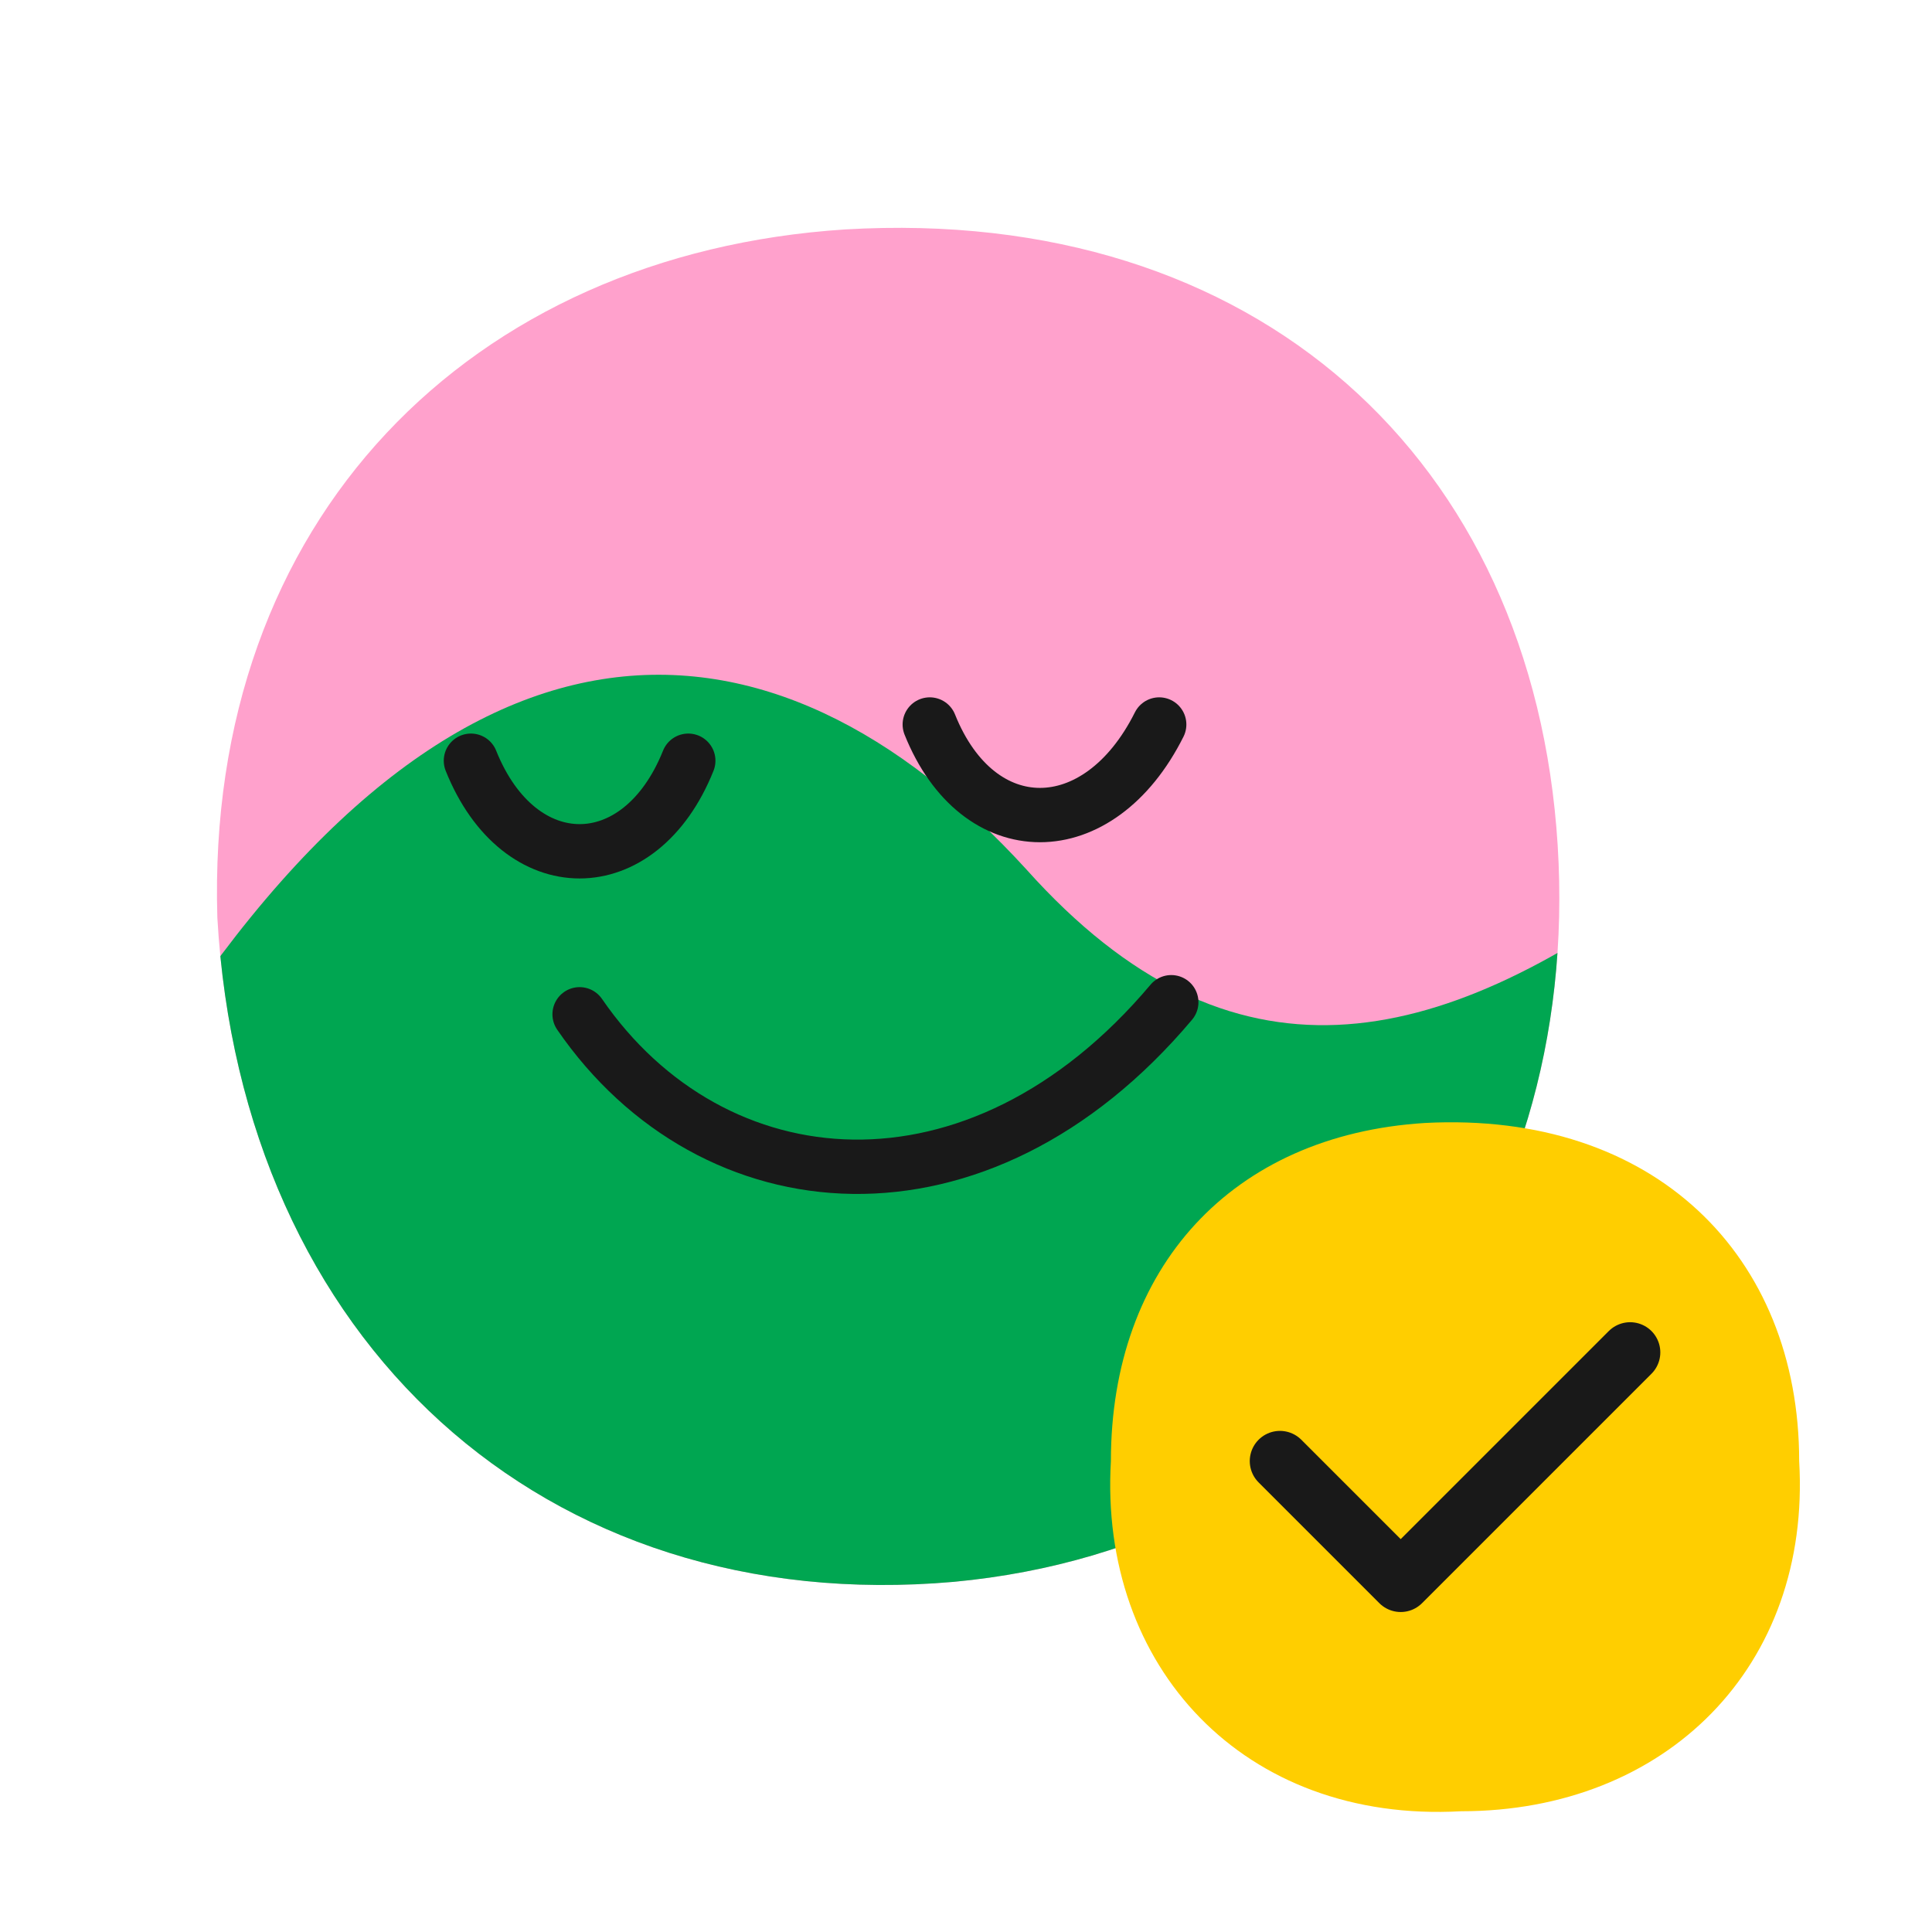
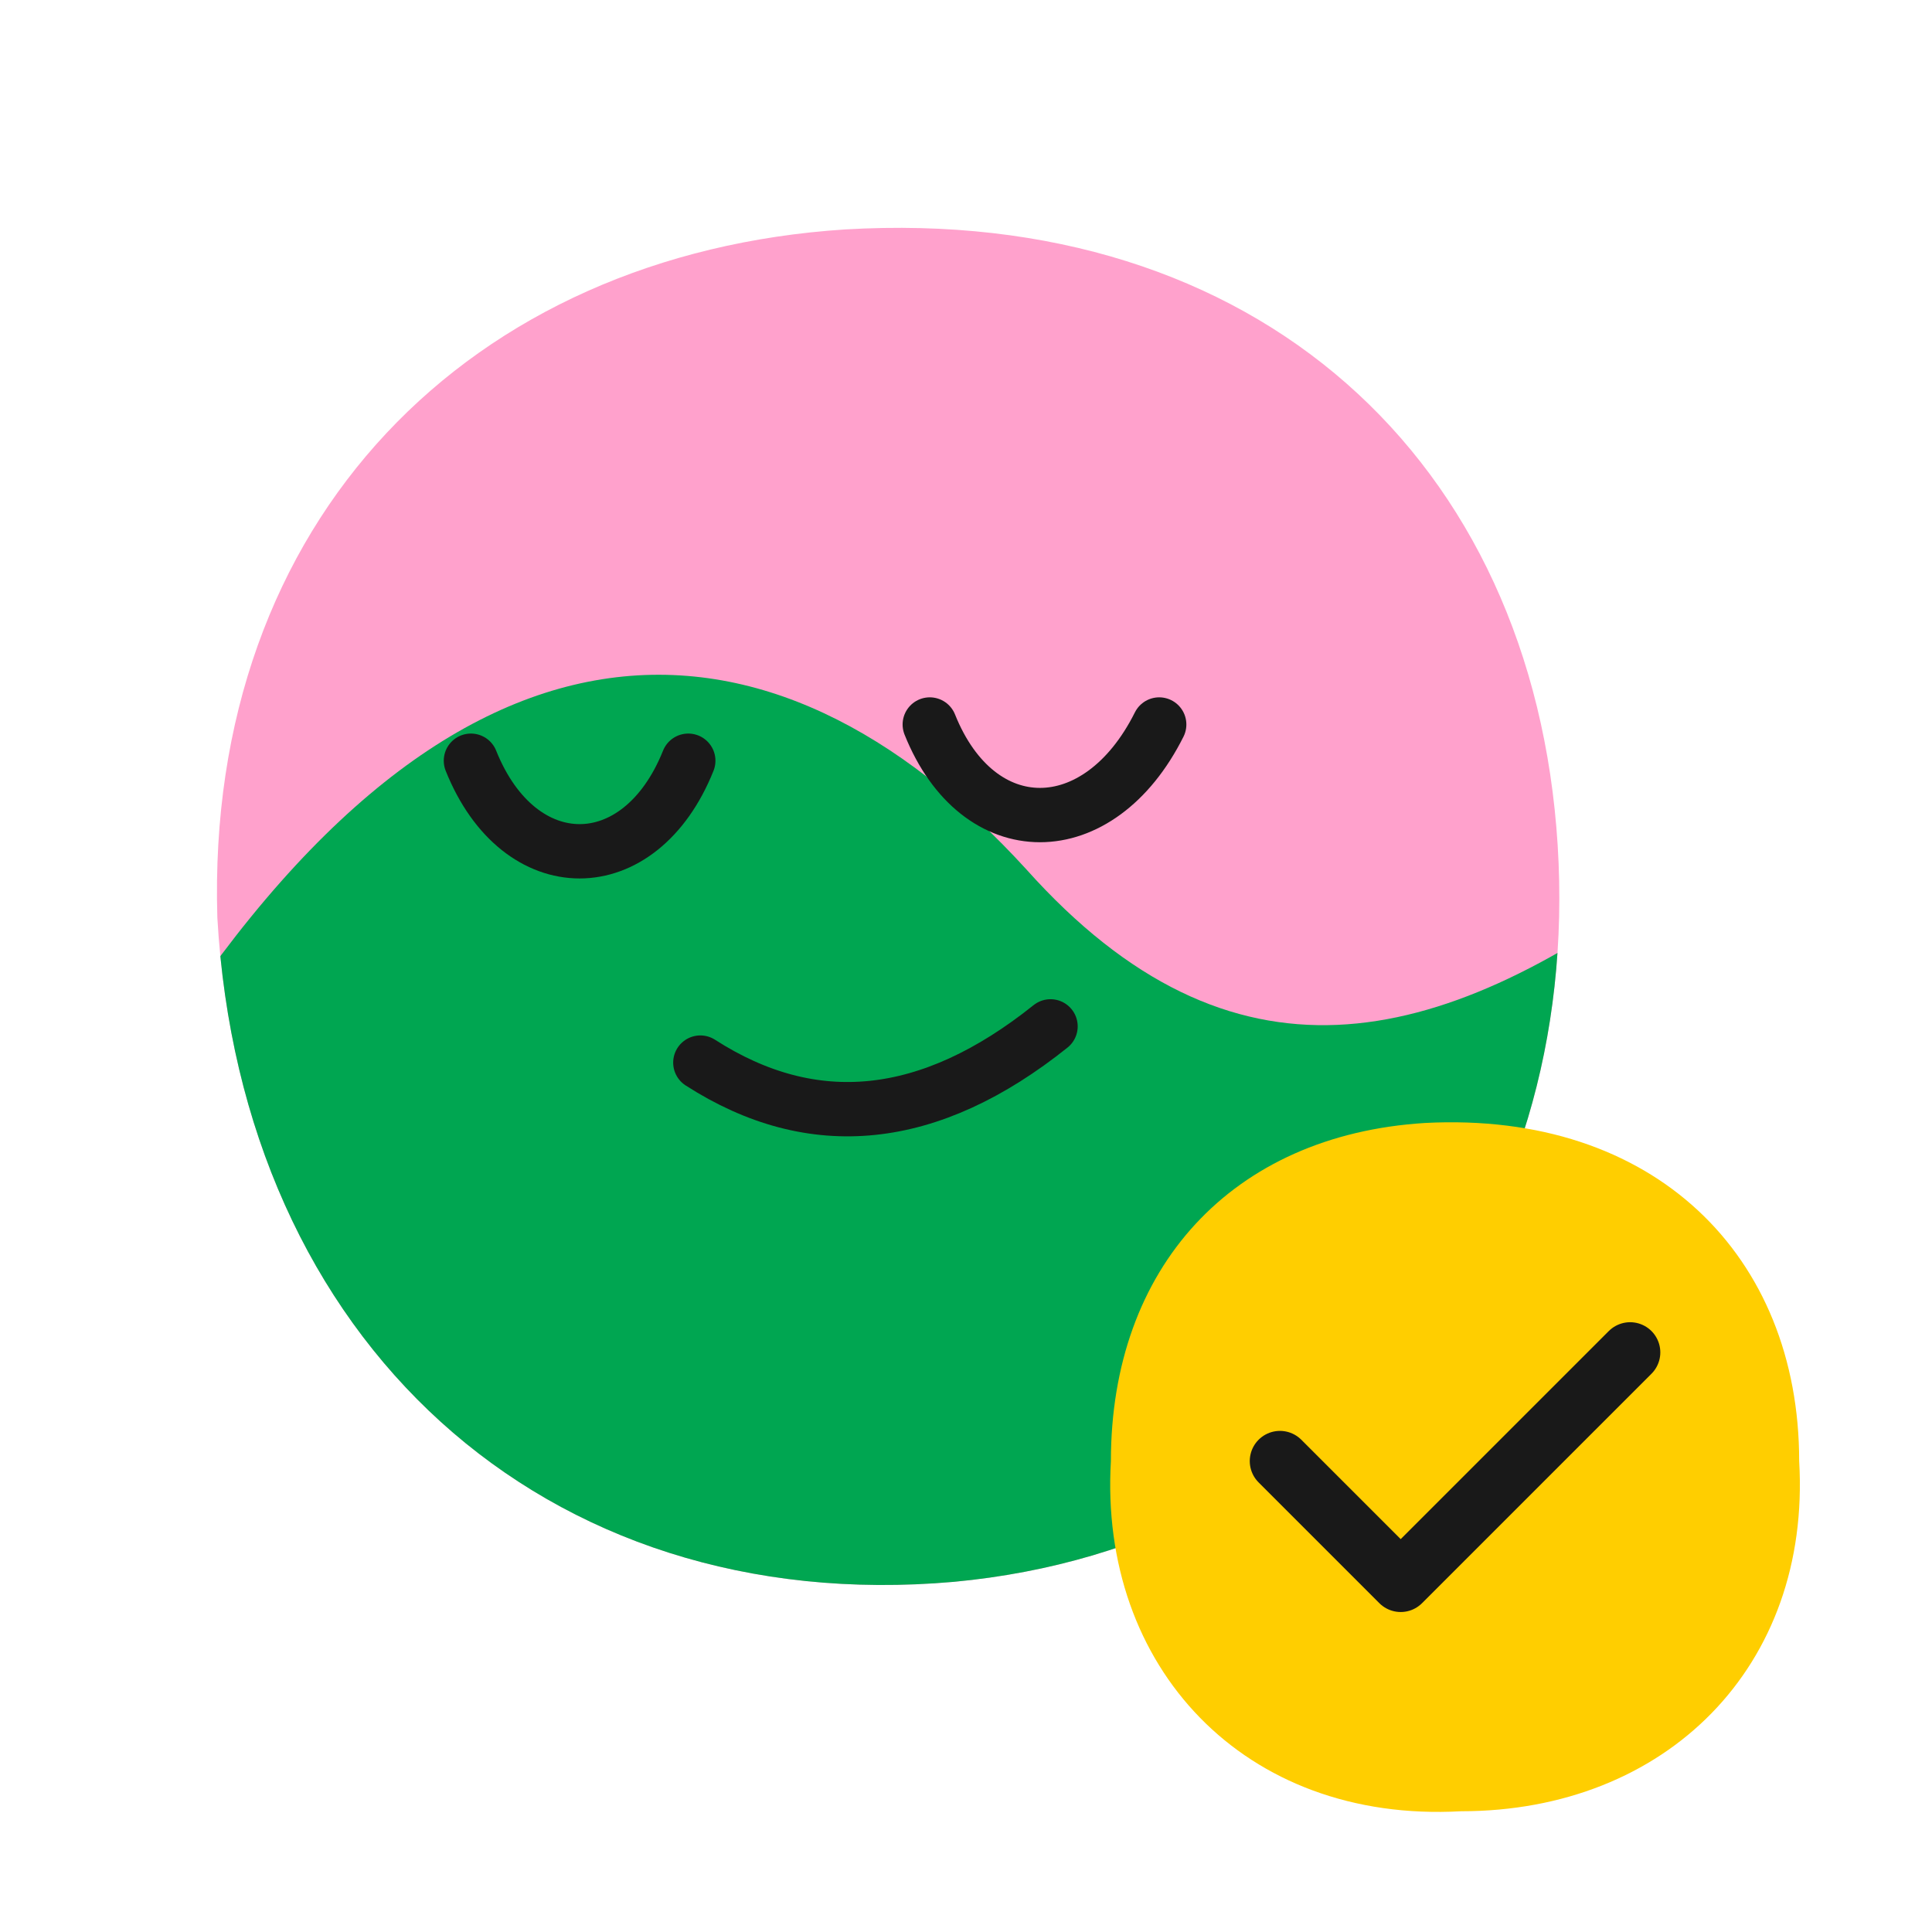
<svg xmlns="http://www.w3.org/2000/svg" viewBox="0 0 160 160" width="160" height="160">
  <defs>
    <clipPath id="face">
      <path d="M 18,76 C 17,43 39,21 70,19 C 104,17 127,38 129,70 C 131,102 111,128 79,131 C 45,134 20,111 18,76 Z" />
    </clipPath>
  </defs>
  <g clip-path="url(#face)">
    <path fill="#ffa1cc" d="M 12,13 H 136 V 138 H 12 Z" />
    <path fill="#00a651" d="M 11,90 C 37,47 64,49 85,72 C 102,91 119,87 138,73 V 138 H 11 Z" />
  </g>
  <g fill="none" stroke="#191919" stroke-width="4.5" stroke-linecap="round" stroke-linejoin="round">
    <path d="M 39,63 C 43,73 53,73 57,63 M 77,60 C 81,70 91,70 96,60" />
-     <path d="M 48,84 C 59,100 81,102 97,83" />
+     <path d="M 58,88 Q 72,97 87,85" />
  </g>
  <path fill="#ffce00" d="M 118,93 C 137,92 149,104 149,121 C 150,138 138,150 121,150 C 103,151 91,138 92,121 C 92,105 102,94 118,93 Z" />
  <path d="M 106,121 L 116,131 L 135,112" fill="none" stroke="#191919" stroke-width="5" stroke-linecap="round" stroke-linejoin="round" />
</svg>
